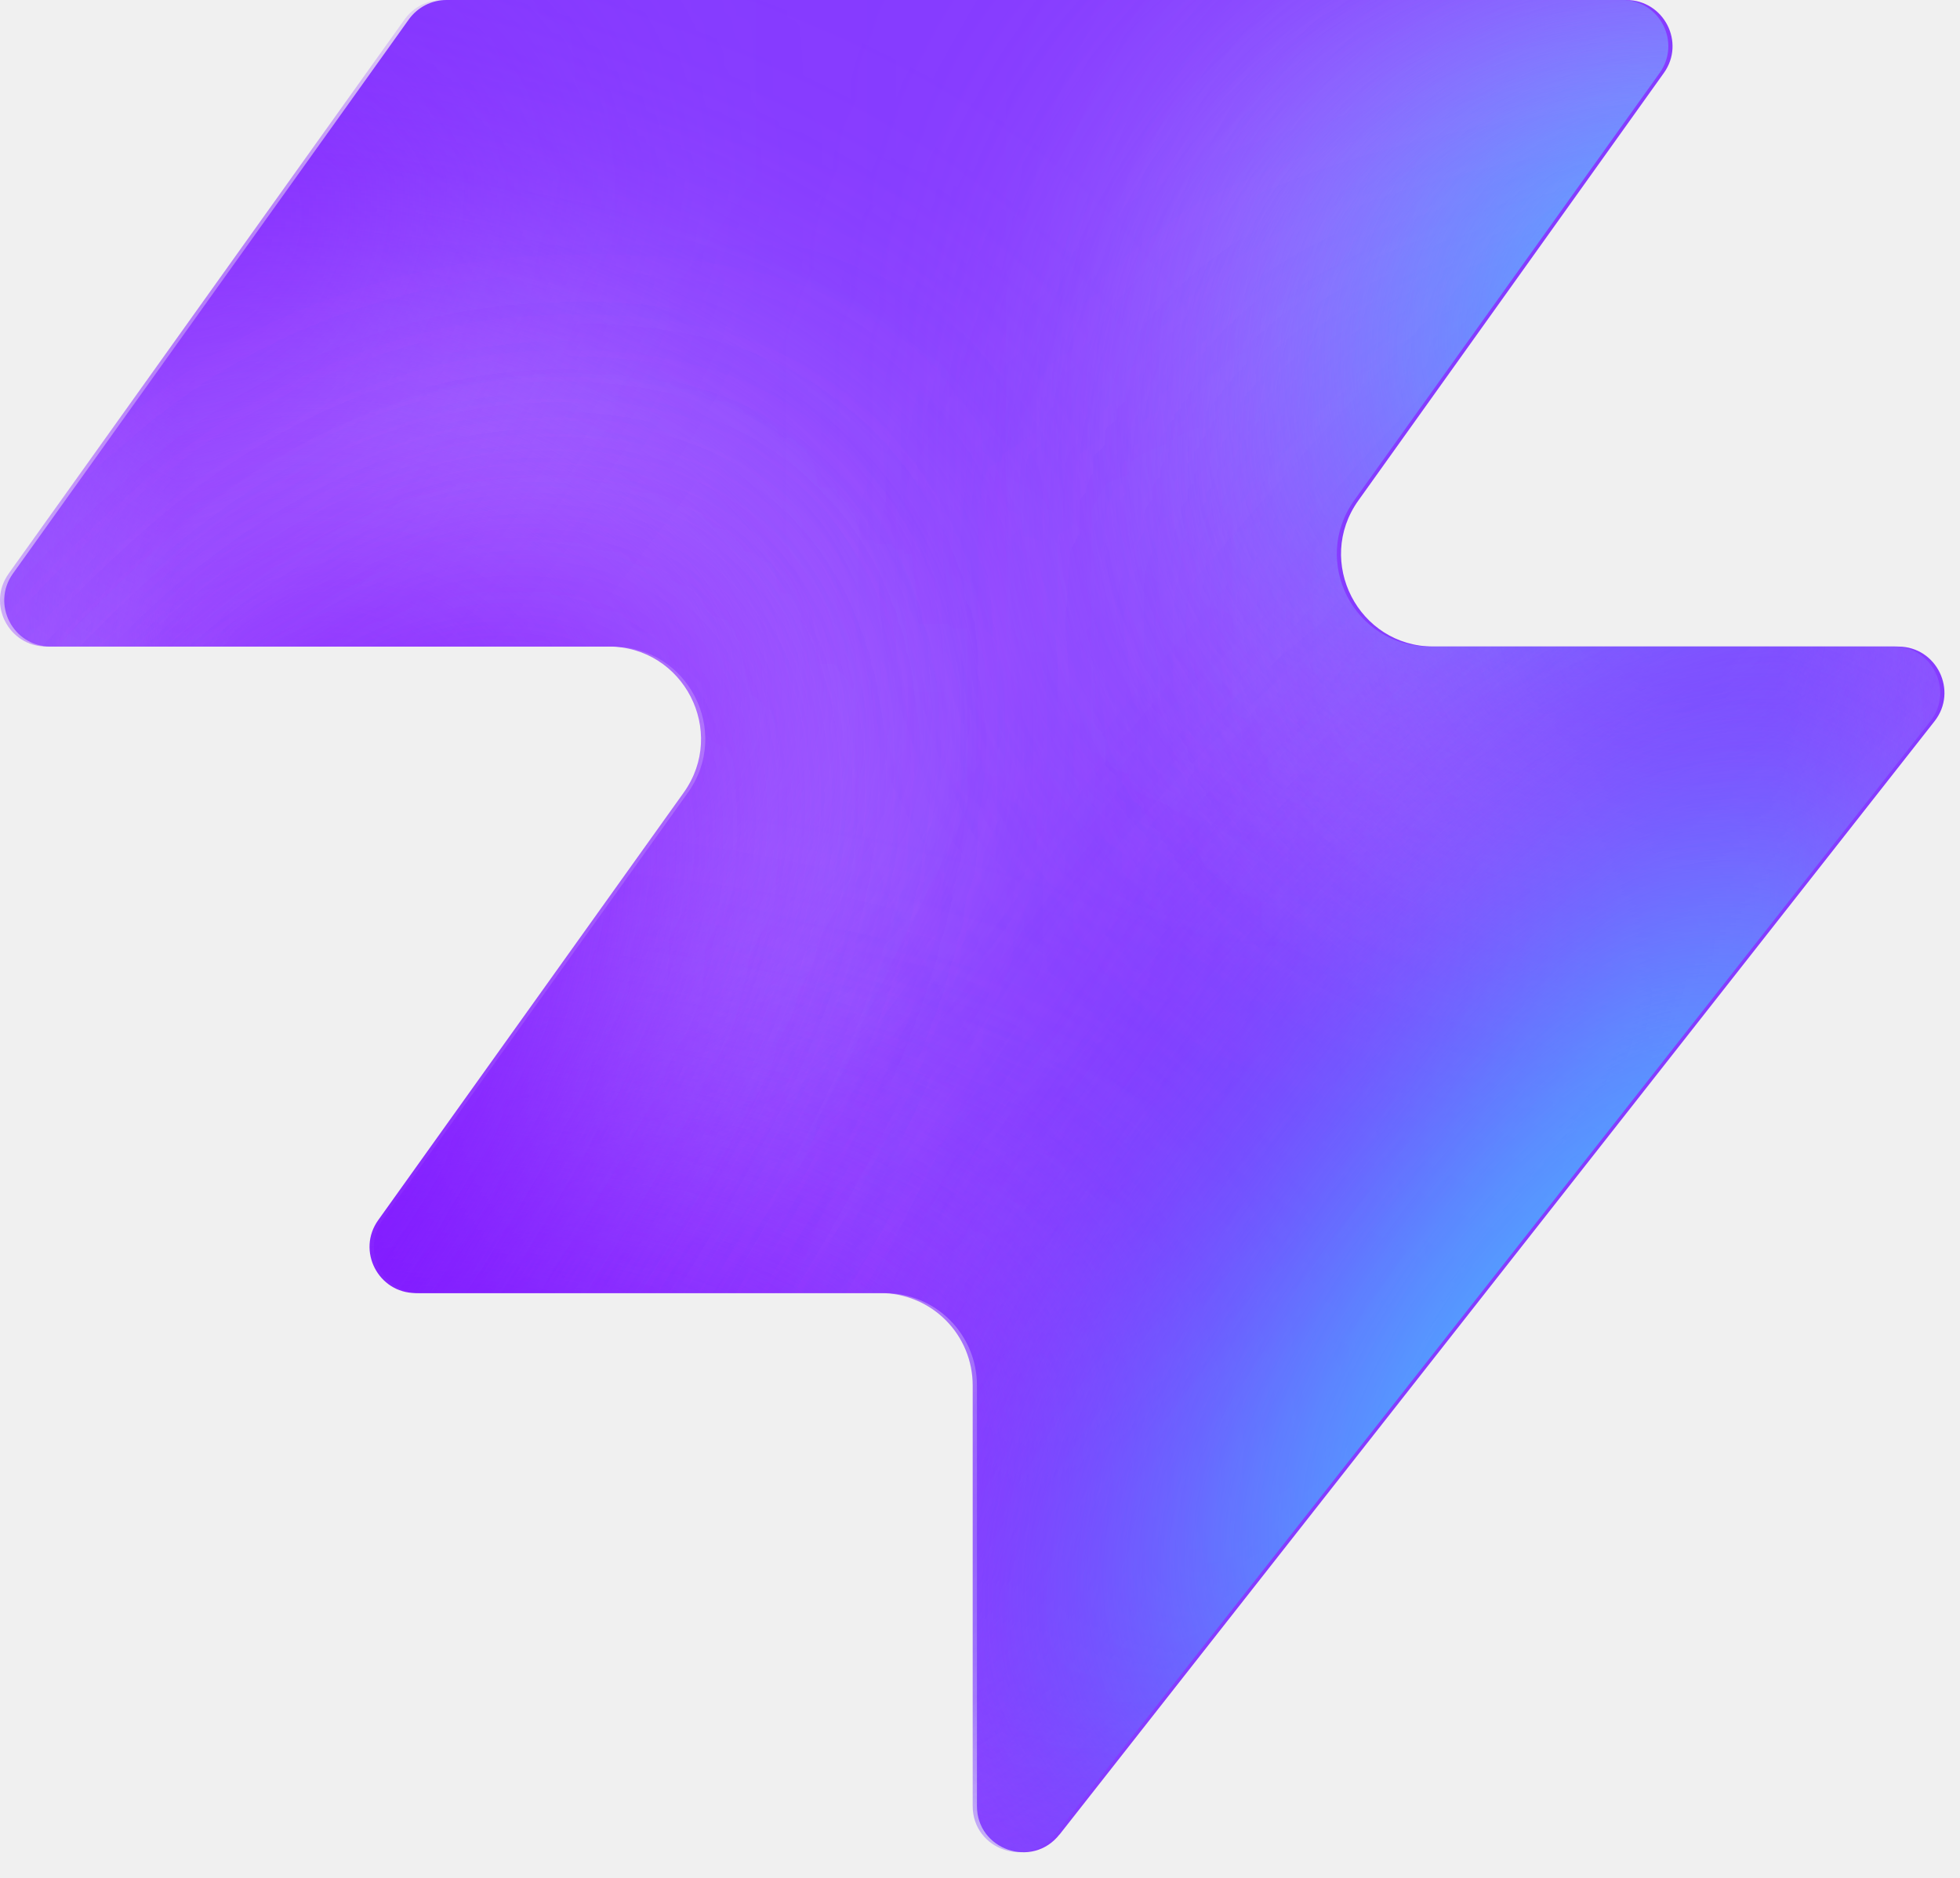
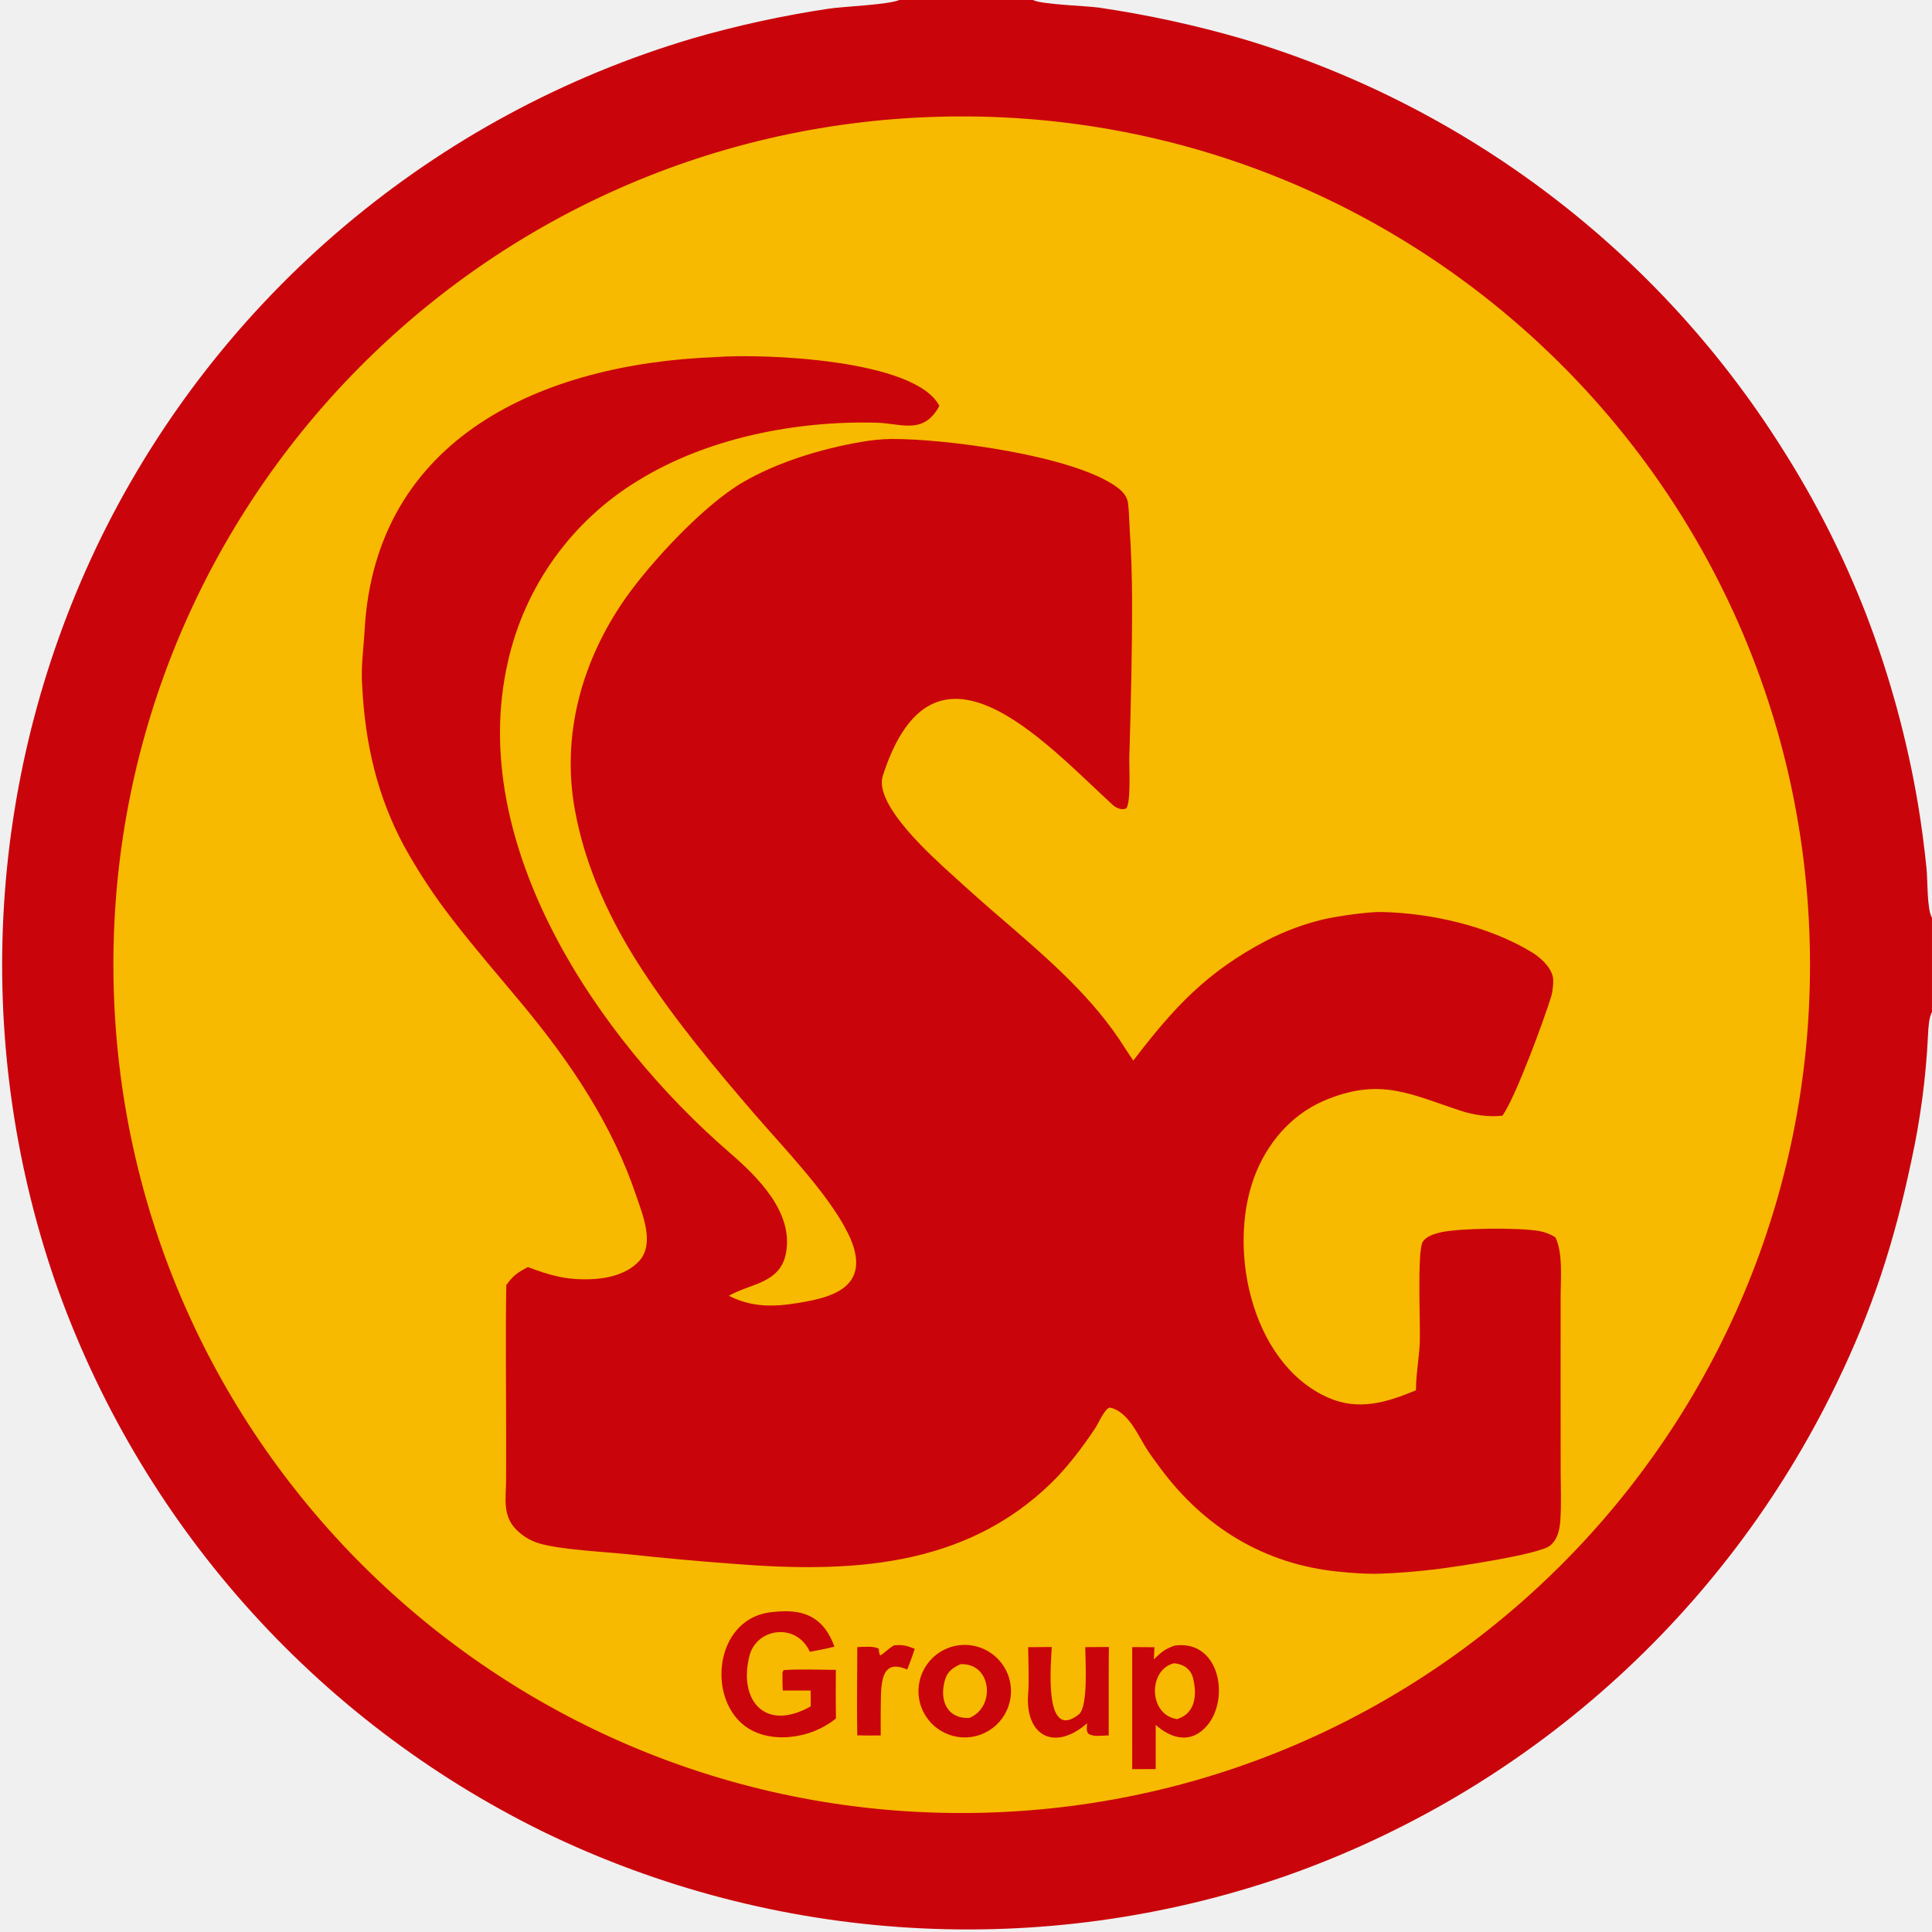
- <svg xmlns="http://www.w3.org/2000/svg" width="48" height="46" fill="none" viewBox="0 0 48 46">
-   <path fill="#863bff" d="M25.946 44.938c-.664.845-2.021.375-2.021-.698V33.937a2.26 2.26 0 0 0-2.262-2.262H10.287c-.92 0-1.456-1.04-.92-1.788l7.48-10.471c1.07-1.497 0-3.578-1.842-3.578H1.237c-.92 0-1.456-1.04-.92-1.788L10.013.474c.214-.297.556-.474.92-.474h28.894c.92 0 1.456 1.04.92 1.788l-7.48 10.471c-1.07 1.498 0 3.579 1.842 3.579h11.377c.943 0 1.473 1.088.89 1.83L25.947 44.94z" style="fill:#863bff;fill:color(display-p3 .525 .23 1);fill-opacity:1" />
-   <mask id="a" width="48" height="46" x="0" y="0" maskUnits="userSpaceOnUse" style="mask-type:alpha">
-     <path fill="#000" d="M25.842 44.938c-.664.844-2.021.375-2.021-.698V33.937a2.26 2.26 0 0 0-2.262-2.262H10.183c-.92 0-1.456-1.04-.92-1.788l7.48-10.471c1.07-1.498 0-3.579-1.842-3.579H1.133c-.92 0-1.456-1.04-.92-1.787L9.91.473c.214-.297.556-.474.92-.474h28.894c.92 0 1.456 1.04.92 1.788l-7.48 10.471c-1.07 1.498 0 3.578 1.842 3.578h11.377c.943 0 1.473 1.088.89 1.832L25.843 44.94z" style="fill:#000;fill-opacity:1" />
-   </mask>
-   <g mask="url(#a)">
-     <g filter="url(#b)">
-       <ellipse cx="5.508" cy="14.704" fill="#ede6ff" rx="5.508" ry="14.704" style="fill:#ede6ff;fill:color(display-p3 .927 .903 1);fill-opacity:1" transform="matrix(.00324 1 1 -.00324 -4.47 31.516)" />
-     </g>
-     <g filter="url(#c)">
-       <ellipse cx="10.399" cy="29.851" fill="#ede6ff" rx="10.399" ry="29.851" style="fill:#ede6ff;fill:color(display-p3 .927 .903 1);fill-opacity:1" transform="matrix(.00324 1 1 -.00324 -39.328 7.883)" />
-     </g>
-     <g filter="url(#d)">
-       <ellipse cx="5.508" cy="30.487" fill="#7e14ff" rx="5.508" ry="30.487" style="fill:#7e14ff;fill:color(display-p3 .492 .077 1);fill-opacity:1" transform="rotate(89.814 -25.913 -14.639)scale(1 -1)" />
-     </g>
-     <g filter="url(#e)">
-       <ellipse cx="5.508" cy="30.599" fill="#7e14ff" rx="5.508" ry="30.599" style="fill:#7e14ff;fill:color(display-p3 .492 .077 1);fill-opacity:1" transform="rotate(89.814 -32.644 -3.334)scale(1 -1)" />
-     </g>
-     <g filter="url(#f)">
-       <ellipse cx="5.508" cy="30.599" fill="#7e14ff" rx="5.508" ry="30.599" style="fill:#7e14ff;fill:color(display-p3 .492 .077 1);fill-opacity:1" transform="matrix(.00324 1 1 -.00324 -34.34 30.47)" />
-     </g>
-     <g filter="url(#g)">
-       <ellipse cx="14.072" cy="22.078" fill="#ede6ff" rx="14.072" ry="22.078" style="fill:#ede6ff;fill:color(display-p3 .927 .903 1);fill-opacity:1" transform="rotate(93.35 24.506 48.493)scale(-1 1)" />
-     </g>
-     <g filter="url(#h)">
-       <ellipse cx="3.47" cy="21.501" fill="#7e14ff" rx="3.47" ry="21.501" style="fill:#7e14ff;fill:color(display-p3 .492 .077 1);fill-opacity:1" transform="rotate(89.009 28.708 47.59)scale(-1 1)" />
-     </g>
-     <g filter="url(#i)">
-       <ellipse cx="3.47" cy="21.501" fill="#7e14ff" rx="3.47" ry="21.501" style="fill:#7e14ff;fill:color(display-p3 .492 .077 1);fill-opacity:1" transform="rotate(89.009 28.708 47.59)scale(-1 1)" />
-     </g>
-     <g filter="url(#j)">
-       <ellipse cx=".387" cy="8.972" fill="#7e14ff" rx="4.407" ry="29.108" style="fill:#7e14ff;fill:color(display-p3 .492 .077 1);fill-opacity:1" transform="rotate(39.51 .387 8.972)" />
-     </g>
-     <g filter="url(#k)">
-       <ellipse cx="47.523" cy="-6.092" fill="#7e14ff" rx="4.407" ry="29.108" style="fill:#7e14ff;fill:color(display-p3 .492 .077 1);fill-opacity:1" transform="rotate(37.892 47.523 -6.092)" />
-     </g>
-     <g filter="url(#l)">
-       <ellipse cx="41.412" cy="6.333" fill="#47bfff" rx="5.971" ry="9.665" style="fill:#47bfff;fill:color(display-p3 .28 .748 1);fill-opacity:1" transform="rotate(37.892 41.412 6.333)" />
-     </g>
-     <g filter="url(#m)">
-       <ellipse cx="-1.879" cy="38.332" fill="#7e14ff" rx="4.407" ry="29.108" style="fill:#7e14ff;fill:color(display-p3 .492 .077 1);fill-opacity:1" transform="rotate(37.892 -1.88 38.332)" />
-     </g>
-     <g filter="url(#n)">
-       <ellipse cx="-1.879" cy="38.332" fill="#7e14ff" rx="4.407" ry="29.108" style="fill:#7e14ff;fill:color(display-p3 .492 .077 1);fill-opacity:1" transform="rotate(37.892 -1.88 38.332)" />
-     </g>
-     <g filter="url(#o)">
-       <ellipse cx="35.651" cy="29.907" fill="#7e14ff" rx="4.407" ry="29.108" style="fill:#7e14ff;fill:color(display-p3 .492 .077 1);fill-opacity:1" transform="rotate(37.892 35.651 29.907)" />
-     </g>
-     <g filter="url(#p)">
-       <ellipse cx="38.418" cy="32.4" fill="#47bfff" rx="5.971" ry="15.297" style="fill:#47bfff;fill:color(display-p3 .28 .748 1);fill-opacity:1" transform="rotate(37.892 38.418 32.4)" />
-     </g>
+ <svg xmlns="http://www.w3.org/2000/svg" width="284" height="284" viewBox="0 0 284 284" fill="none">
+   <g clip-path="url(#clip0_2003_5496)">
+     <path d="M132.201 0H151.835C153.033 0.661 159.619 0.854 161.528 1.118C168.71 2.173 175.812 3.72 182.78 5.75C215.64 15.585 243.811 37.015 262.059 66.058C266.934 73.733 271.047 81.867 274.335 90.344C277.791 99.366 280.341 108.709 281.947 118.235C282.467 121.387 282.872 124.48 283.196 127.653C283.37 129.352 283.242 133.646 283.999 134.936V148.745C283.535 149.61 283.47 151.082 283.418 152.065C283.12 158.374 282.285 164.648 280.928 170.817C278.419 182.686 275.246 192.503 269.92 203.476C253.548 237.305 224.465 263.289 189.012 275.76C153.208 288.163 113.944 285.826 79.864 269.269C46.204 252.759 20.407 223.649 8.064 188.248C-4.251 152.382 -1.81 113.093 14.851 79.029C32.335 43.474 63.896 16.856 101.89 5.621C108.421 3.737 115.07 2.287 121.792 1.282C124.07 0.937 130.483 0.716 132.201 0Z" fill="#C9050B" />
+     <path d="M137.867 17.163C206.741 15.229 264.13 69.519 266.019 138.395C267.906 207.269 213.577 264.623 144.702 266.466C75.889 268.306 18.602 214.039 16.716 145.229C14.829 76.419 69.057 19.095 137.867 17.163Z" fill="#F8B901" />
+     <path d="M105.119 52.497C112.255 51.947 134.542 52.811 138.085 59.665C135.77 63.969 132.519 62.239 128.89 62.139C116.935 61.811 103.864 64.412 93.751 70.673C84.06 76.572 77.178 86.15 74.678 97.216C68.465 124.111 87.911 152.728 107.311 169.489C111.425 173.044 116.72 178.295 115.524 184.275C114.638 188.707 110.275 188.651 107.148 190.479C110.534 192.204 113.751 192.13 117.427 191.515C119.907 191.099 123.589 190.429 125.108 188.175C126.532 186.062 125.658 183.312 124.623 181.233C121.73 175.423 115.12 168.656 110.802 163.636C105.003 156.894 99.352 150.12 94.469 142.667C89.735 135.442 86.034 127.522 84.493 118.98C82.507 107.972 85.553 97.091 91.894 88.015C95.65 82.64 103.371 74.343 109.059 70.978C114.173 67.953 120.703 65.979 126.537 64.971C127.993 64.72 129.473 64.543 130.952 64.53C138.879 64.462 157.683 66.942 164.088 71.541C164.903 72.126 165.662 72.873 165.808 73.906C165.977 75.102 165.975 76.364 166.054 77.574C166.287 81.166 166.408 84.721 166.414 88.322C166.427 95.992 166.236 103.629 166.009 111.293C165.966 112.736 166.276 117.915 165.555 118.834C164.848 119.138 164.059 118.776 163.482 118.244C153.277 108.829 137.2 90.97 129.773 114.035C128.389 118.334 137.241 126.134 140.284 128.889C142.76 131.158 145.277 133.382 147.834 135.559C154.313 141.18 160.788 146.749 165.358 154.054C165.744 154.671 166.188 155.292 166.594 155.898C172.561 148.106 177.371 142.853 186.267 138.212C188.881 136.869 191.646 135.841 194.503 135.151C196.436 134.705 201.068 134.016 203.124 134.062C210.414 134.223 218.786 136.137 225.061 139.909C226.403 140.716 227.939 142.07 228.275 143.63C228.415 144.282 228.235 145.785 228.037 146.431C226.956 149.955 222.786 161.297 220.858 164.004C218.787 164.236 216.588 163.898 214.645 163.256C207.427 160.871 203.058 158.48 195.334 161.51C190.461 163.374 186.823 167.236 184.758 172.062C180.148 182.838 183.754 200.311 195.152 205.414C199.67 207.437 203.768 206.181 208.143 204.372C208.143 202.047 208.593 199.746 208.703 197.425C208.822 194.908 208.283 183.865 209.152 182.523C209.671 181.723 210.869 181.364 211.752 181.157C214.535 180.504 223.48 180.436 226.291 180.967C227.168 181.132 227.877 181.408 228.634 181.88C229.773 184.164 229.412 187.966 229.411 190.598L229.405 202.649L229.414 216.055C229.418 218.52 229.537 221.055 229.365 223.51C229.271 224.862 228.967 226.305 227.858 227.205C226.238 228.516 213.601 230.377 210.963 230.691C208.374 230.999 205.703 231.221 203.098 231.32C200.962 231.404 198.782 231.237 196.658 231.019C185.839 229.917 177.021 224.512 170.603 215.861C169.835 214.825 169.048 213.788 168.376 212.688C167.591 211.404 166.893 209.962 165.931 208.804C165.246 207.982 164.178 207.022 163.067 206.917C162.294 207.237 161.457 209.251 160.967 209.986C159.161 212.69 156.97 215.603 154.651 217.88C141.767 230.531 124.77 231.222 107.856 229.881C102.556 229.489 97.264 229.006 91.98 228.435C88.714 228.112 82.41 227.793 79.307 226.89C77.969 226.499 76.758 225.761 75.797 224.752C73.866 222.724 74.37 220.265 74.393 217.618L74.403 211.533C74.404 204.081 74.291 196.332 74.427 188.903C75.418 187.5 76.154 187.013 77.603 186.26C80.88 187.488 83.218 188.16 86.778 188.044C89.274 187.962 92.129 187.324 93.916 185.413C96.285 182.881 94.477 178.603 93.56 175.872C90.026 165.342 83.95 156.293 76.91 147.789C73.538 143.716 69.85 139.496 66.606 135.274C63.91 131.83 61.496 128.175 59.386 124.345C55.448 117.031 53.67 109.246 53.252 100.983C53.019 98.179 53.441 95.438 53.594 92.67C55.167 64.238 79.824 53.476 105.119 52.497Z" fill="#C9050B" />
+     <path d="M172.634 241.902L172.879 241.873C179.318 241.173 180.761 249.704 177.478 253.616C175.176 256.359 172.26 255.678 169.886 253.557L169.887 257.132L169.882 260.05L166.434 260.061L166.432 242.116C167.522 242.114 168.613 242.121 169.703 242.136L169.609 243.922C170.801 242.802 171.104 242.486 172.634 241.902Z" fill="#C9050B" />
+     <path d="M172.568 244.495C173.947 244.61 175.034 245.319 175.378 246.682C175.999 249.157 175.722 251.871 173.033 252.706C168.795 252.093 168.742 245.445 172.568 244.495Z" fill="#F8B901" />
+     <path d="M114.22 236.904C118.469 236.531 121.175 237.948 122.658 242.053C121.585 242.348 120.16 242.59 119.045 242.81C117.065 238.461 111.255 239.322 110.194 243.319C108.497 249.716 112.272 254.716 119.173 250.834L119.161 248.505L115.071 248.503C115.007 247.769 115.023 247.017 115.023 246.28C115.023 245.873 114.976 245.833 115.193 245.51C117.005 245.326 120.908 245.457 122.87 245.468C122.843 247.854 122.847 250.239 122.88 252.624C120.964 254.146 118.648 255.082 116.212 255.317C113.708 255.575 111.046 255.071 109.121 253.416C104.265 249.239 105.204 239.447 111.697 237.344C112.619 237.044 113.272 236.987 114.22 236.904Z" fill="#C9050B" />
+     <path d="M140.717 241.888C144.426 241.282 147.924 243.799 148.526 247.508C149.127 251.217 146.605 254.712 142.895 255.31C139.19 255.907 135.703 253.39 135.102 249.687C134.501 245.983 137.014 242.492 140.717 241.888Z" fill="#C9050B" />
+     <path d="M141.182 244.637C145.785 244.385 146.423 250.972 142.471 252.54C139.105 252.657 138.027 249.795 138.947 246.83C139.307 245.671 140.112 245.123 141.182 244.637Z" fill="#F8B901" />
+     <path d="M159.532 242.127L163.005 242.104C162.974 243.63 162.985 245.204 162.977 246.732L162.978 255.113C161.927 255.09 160.737 255.382 159.965 254.835C159.654 254.385 159.768 253.882 159.804 253.317C154.944 257.551 150.65 255.084 151.137 248.994C151.294 247.033 151.155 244.136 151.136 242.131L154.605 242.107C154.589 243.613 153.184 256.237 158.571 252.031C159.998 250.917 159.545 244.179 159.532 242.127Z" fill="#C9050B" />
+     <path d="M131.442 241.858C132.85 241.753 133.171 241.898 134.463 242.366C134.128 243.442 133.769 244.371 133.359 245.424C129.608 243.757 129.532 247.253 129.48 250.019C129.449 251.709 129.463 253.414 129.464 255.104L127.679 255.115L126.019 255.096C125.933 250.871 126.016 246.368 126.021 242.12C126.878 242.095 128.504 241.926 129.178 242.369C129.214 242.826 129.191 242.916 129.381 243.339C129.709 243.289 130.695 242.215 131.442 241.858Z" fill="#C9050B" />
  </g>
  <defs>
-     <filter id="b" width="60.045" height="41.654" x="-19.77" y="16.149" color-interpolation-filters="sRGB" filterUnits="userSpaceOnUse">
-       <feFlood flood-opacity="0" result="BackgroundImageFix" />
-       <feBlend in="SourceGraphic" in2="BackgroundImageFix" result="shape" />
-       <feGaussianBlur result="effect1_foregroundBlur_2002_17158" stdDeviation="7.659" />
-     </filter>
-     <filter id="c" width="90.34" height="51.437" x="-54.613" y="-7.533" color-interpolation-filters="sRGB" filterUnits="userSpaceOnUse">
-       <feFlood flood-opacity="0" result="BackgroundImageFix" />
-       <feBlend in="SourceGraphic" in2="BackgroundImageFix" result="shape" />
-       <feGaussianBlur result="effect1_foregroundBlur_2002_17158" stdDeviation="7.659" />
-     </filter>
-     <filter id="d" width="79.355" height="29.4" x="-49.64" y="2.03" color-interpolation-filters="sRGB" filterUnits="userSpaceOnUse">
-       <feFlood flood-opacity="0" result="BackgroundImageFix" />
-       <feBlend in="SourceGraphic" in2="BackgroundImageFix" result="shape" />
-       <feGaussianBlur result="effect1_foregroundBlur_2002_17158" stdDeviation="4.596" />
-     </filter>
-     <filter id="e" width="79.579" height="29.4" x="-45.045" y="20.029" color-interpolation-filters="sRGB" filterUnits="userSpaceOnUse">
-       <feFlood flood-opacity="0" result="BackgroundImageFix" />
-       <feBlend in="SourceGraphic" in2="BackgroundImageFix" result="shape" />
-       <feGaussianBlur result="effect1_foregroundBlur_2002_17158" stdDeviation="4.596" />
-     </filter>
-     <filter id="f" width="79.579" height="29.4" x="-43.513" y="21.178" color-interpolation-filters="sRGB" filterUnits="userSpaceOnUse">
-       <feFlood flood-opacity="0" result="BackgroundImageFix" />
-       <feBlend in="SourceGraphic" in2="BackgroundImageFix" result="shape" />
-       <feGaussianBlur result="effect1_foregroundBlur_2002_17158" stdDeviation="4.596" />
-     </filter>
-     <filter id="g" width="74.749" height="58.852" x="15.756" y="-17.901" color-interpolation-filters="sRGB" filterUnits="userSpaceOnUse">
-       <feFlood flood-opacity="0" result="BackgroundImageFix" />
-       <feBlend in="SourceGraphic" in2="BackgroundImageFix" result="shape" />
-       <feGaussianBlur result="effect1_foregroundBlur_2002_17158" stdDeviation="7.659" />
-     </filter>
-     <filter id="h" width="61.377" height="25.362" x="23.548" y="2.284" color-interpolation-filters="sRGB" filterUnits="userSpaceOnUse">
-       <feFlood flood-opacity="0" result="BackgroundImageFix" />
-       <feBlend in="SourceGraphic" in2="BackgroundImageFix" result="shape" />
-       <feGaussianBlur result="effect1_foregroundBlur_2002_17158" stdDeviation="4.596" />
-     </filter>
-     <filter id="i" width="61.377" height="25.362" x="23.548" y="2.284" color-interpolation-filters="sRGB" filterUnits="userSpaceOnUse">
-       <feFlood flood-opacity="0" result="BackgroundImageFix" />
-       <feBlend in="SourceGraphic" in2="BackgroundImageFix" result="shape" />
-       <feGaussianBlur result="effect1_foregroundBlur_2002_17158" stdDeviation="4.596" />
-     </filter>
-     <filter id="j" width="56.045" height="63.649" x="-27.636" y="-22.853" color-interpolation-filters="sRGB" filterUnits="userSpaceOnUse">
-       <feFlood flood-opacity="0" result="BackgroundImageFix" />
-       <feBlend in="SourceGraphic" in2="BackgroundImageFix" result="shape" />
-       <feGaussianBlur result="effect1_foregroundBlur_2002_17158" stdDeviation="4.596" />
-     </filter>
-     <filter id="k" width="54.814" height="64.646" x="20.116" y="-38.415" color-interpolation-filters="sRGB" filterUnits="userSpaceOnUse">
-       <feFlood flood-opacity="0" result="BackgroundImageFix" />
-       <feBlend in="SourceGraphic" in2="BackgroundImageFix" result="shape" />
-       <feGaussianBlur result="effect1_foregroundBlur_2002_17158" stdDeviation="4.596" />
-     </filter>
-     <filter id="l" width="33.541" height="35.313" x="24.641" y="-11.323" color-interpolation-filters="sRGB" filterUnits="userSpaceOnUse">
-       <feFlood flood-opacity="0" result="BackgroundImageFix" />
-       <feBlend in="SourceGraphic" in2="BackgroundImageFix" result="shape" />
-       <feGaussianBlur result="effect1_foregroundBlur_2002_17158" stdDeviation="4.596" />
-     </filter>
-     <filter id="m" width="54.814" height="64.646" x="-29.286" y="6.009" color-interpolation-filters="sRGB" filterUnits="userSpaceOnUse">
-       <feFlood flood-opacity="0" result="BackgroundImageFix" />
-       <feBlend in="SourceGraphic" in2="BackgroundImageFix" result="shape" />
-       <feGaussianBlur result="effect1_foregroundBlur_2002_17158" stdDeviation="4.596" />
-     </filter>
-     <filter id="n" width="54.814" height="64.646" x="-29.286" y="6.009" color-interpolation-filters="sRGB" filterUnits="userSpaceOnUse">
-       <feFlood flood-opacity="0" result="BackgroundImageFix" />
-       <feBlend in="SourceGraphic" in2="BackgroundImageFix" result="shape" />
-       <feGaussianBlur result="effect1_foregroundBlur_2002_17158" stdDeviation="4.596" />
-     </filter>
-     <filter id="o" width="54.814" height="64.646" x="8.244" y="-2.416" color-interpolation-filters="sRGB" filterUnits="userSpaceOnUse">
-       <feFlood flood-opacity="0" result="BackgroundImageFix" />
-       <feBlend in="SourceGraphic" in2="BackgroundImageFix" result="shape" />
-       <feGaussianBlur result="effect1_foregroundBlur_2002_17158" stdDeviation="4.596" />
-     </filter>
-     <filter id="p" width="39.409" height="43.623" x="18.713" y="10.588" color-interpolation-filters="sRGB" filterUnits="userSpaceOnUse">
-       <feFlood flood-opacity="0" result="BackgroundImageFix" />
-       <feBlend in="SourceGraphic" in2="BackgroundImageFix" result="shape" />
-       <feGaussianBlur result="effect1_foregroundBlur_2002_17158" stdDeviation="4.596" />
-     </filter>
+     <clipPath id="clip0_2003_5496">
+       <rect width="284" height="284" fill="white" />
+     </clipPath>
  </defs>
</svg>
